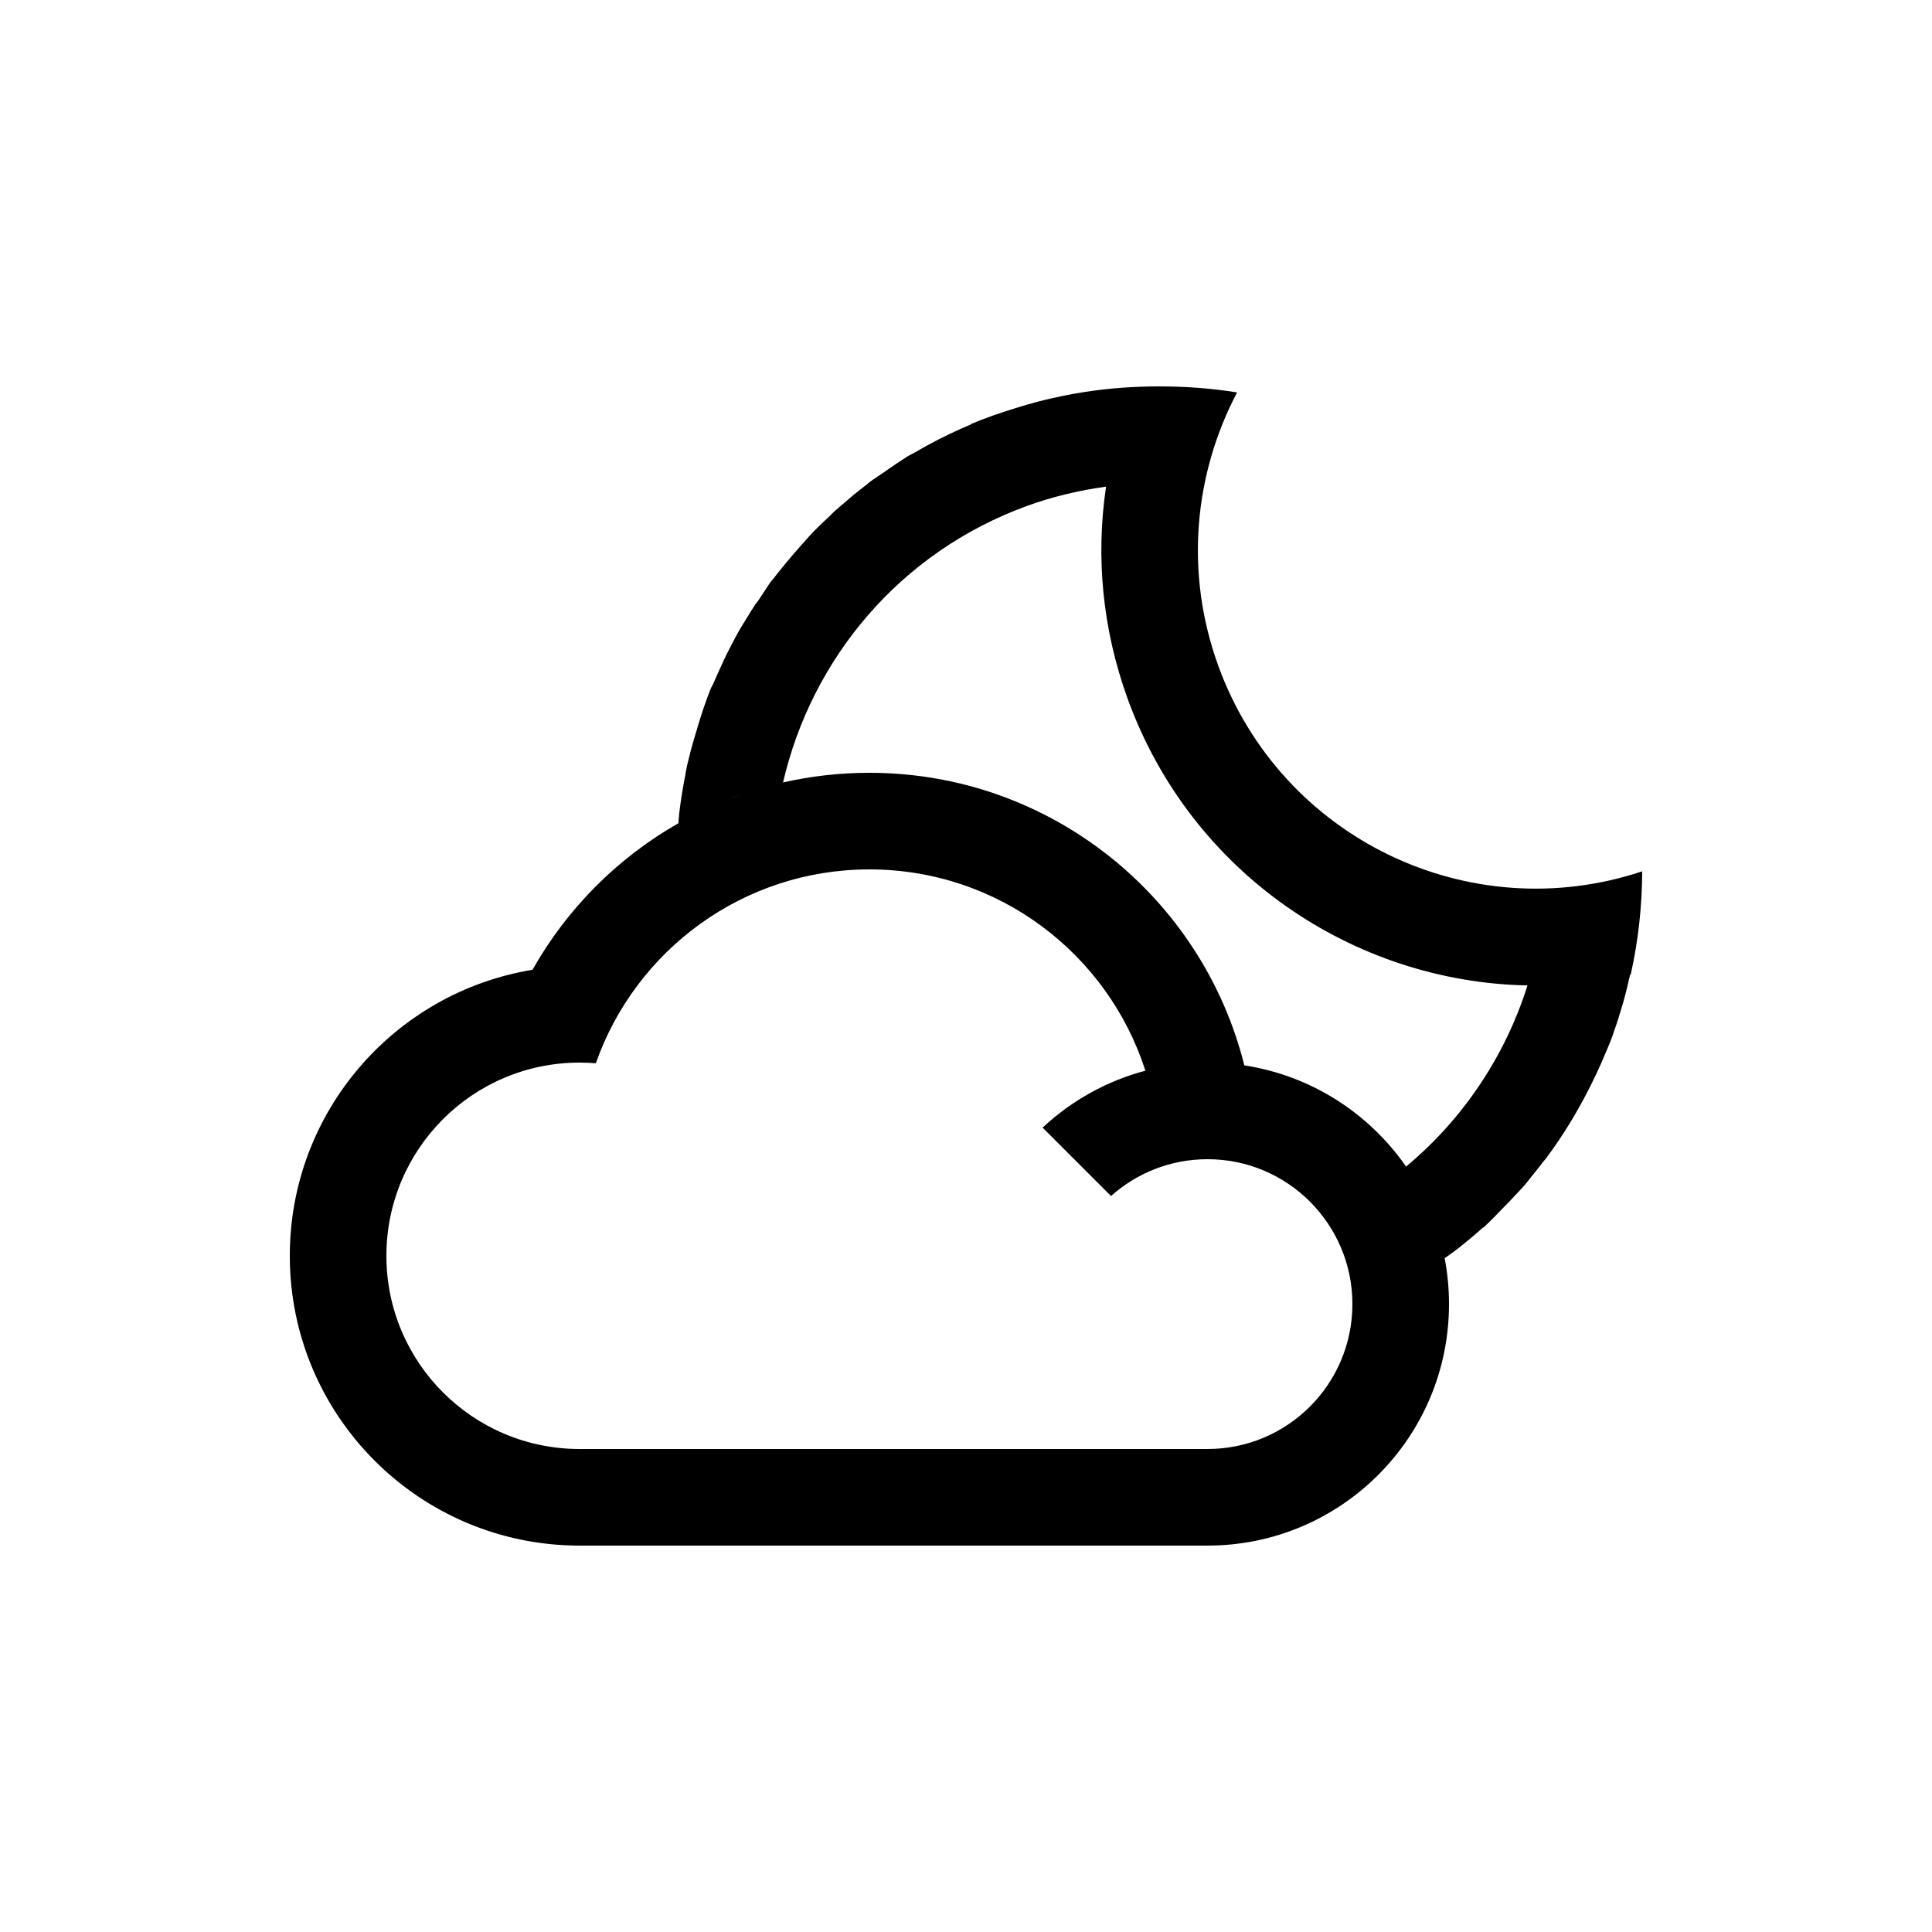
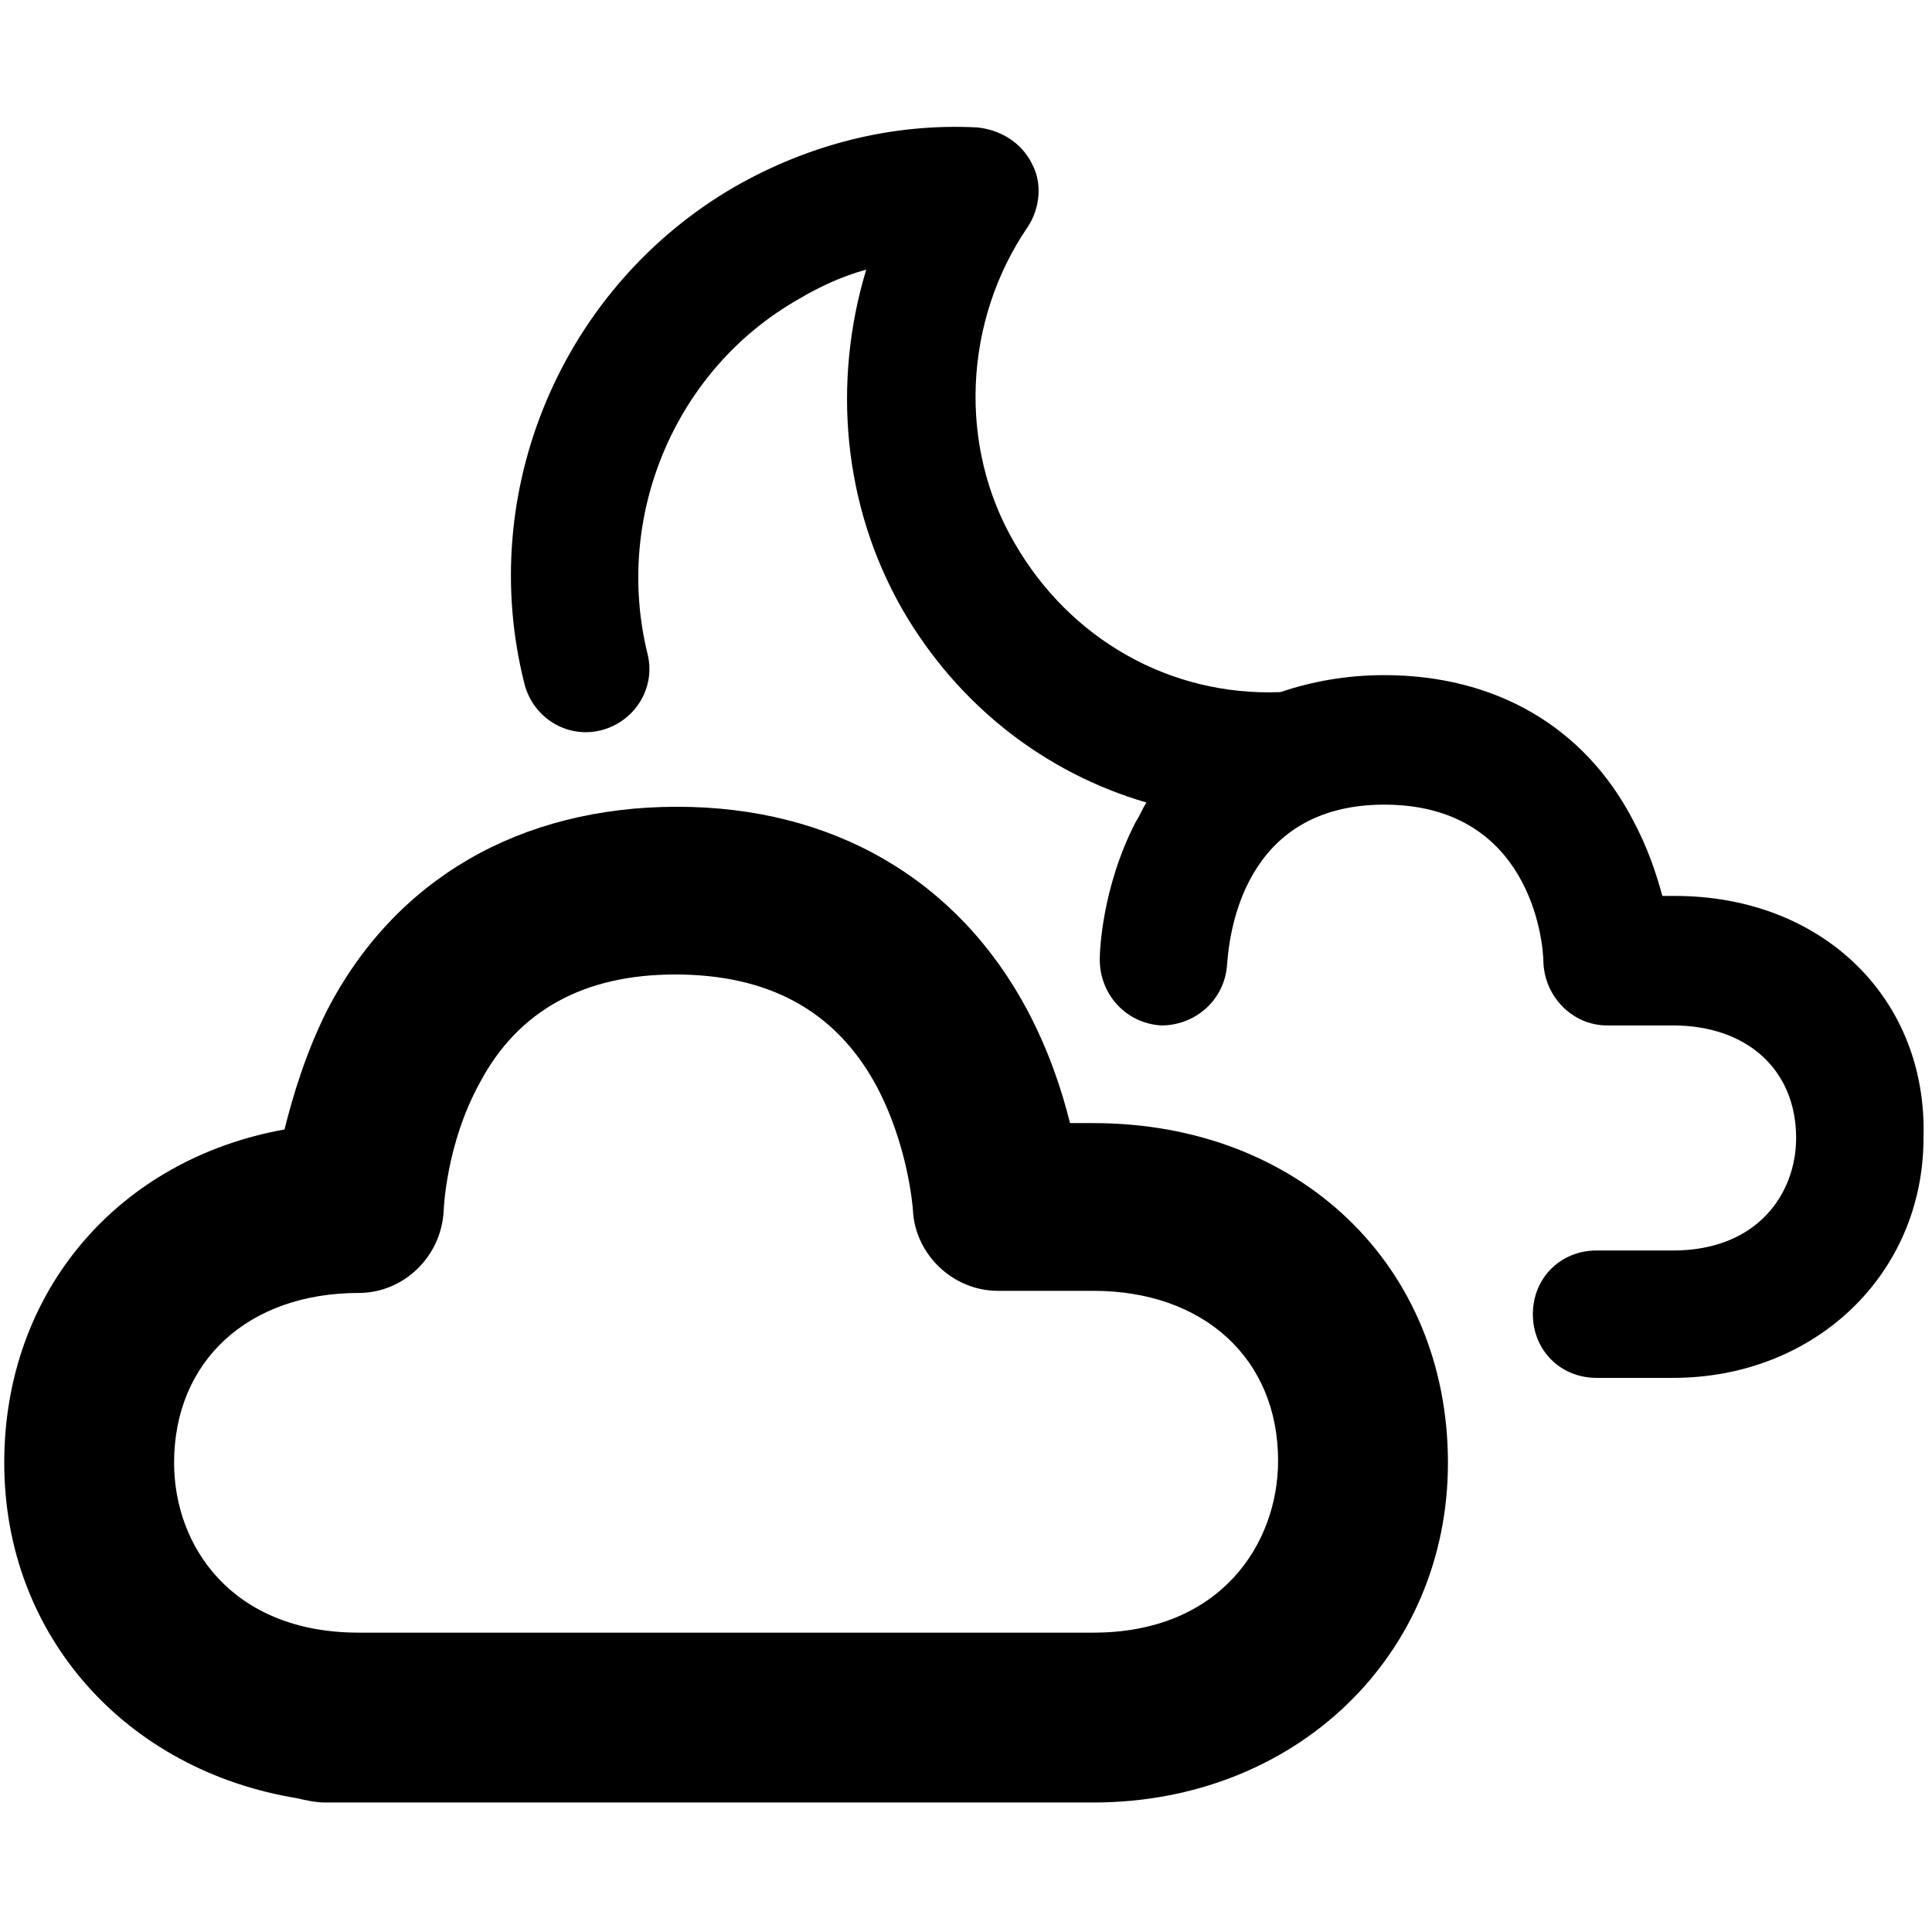
- <svg xmlns="http://www.w3.org/2000/svg" width="1000" height="1000" id="svg16419" version="1.1">
-   <defs id="defs16421" />
-   <g id="layer1" transform="translate(0,-52.36218)">
-     <path style="fill:#000000;fill-opacity:1;stroke:none" d="M 600 200 C 587.056 200 574.289 200.916 561.875 202.812 C 557.737 203.445 553.756 204.167 549.688 205 C 545.619 205.833 541.494 206.785 537.5 207.812 C 533.506 208.84 529.539 210.032 525.625 211.25 C 517.797 213.685 510.29 216.212 502.812 219.375 C 502.688 219.425 502.624 219.635 502.5 219.688 C 495.078 222.823 487.9 226.24 480.938 230 C 478.521 231.305 476.11 232.686 473.75 234.062 C 472.432 234.836 470.99 235.453 469.688 236.25 C 469.37 236.443 469.065 236.681 468.75 236.875 C 465.851 238.666 463.131 240.595 460.312 242.5 C 459.255 243.211 458.232 243.962 457.188 244.688 C 454.932 246.262 452.512 247.729 450.312 249.375 C 449.663 249.86 449.082 250.447 448.438 250.938 C 445.901 252.874 443.397 254.845 440.938 256.875 C 440.094 257.569 439.271 258.358 438.438 259.062 C 436.233 260.932 434.013 262.744 431.875 264.688 C 431.111 265.381 430.442 266.173 429.688 266.875 C 427.289 269.109 424.809 271.424 422.5 273.75 C 421.982 274.272 421.45 274.786 420.938 275.312 C 418.868 277.434 416.994 279.712 415 281.906 C 412.31 284.867 409.735 287.881 407.188 290.969 C 404.949 293.687 402.742 296.289 400.625 299.094 C 400.133 299.744 399.548 300.314 399.062 300.969 C 397.501 303.081 396.18 305.373 394.688 307.531 C 393.825 308.773 393.027 310.024 392.188 311.281 C 391.822 311.829 391.298 312.293 390.938 312.844 C 389.344 315.273 387.761 317.857 386.25 320.344 C 385.108 322.227 383.904 324.057 382.812 325.969 C 381.373 328.492 380.101 330.899 378.75 333.469 C 377.344 336.135 375.999 338.872 374.688 341.594 C 374.25 342.505 373.865 343.49 373.438 344.406 C 372.026 347.433 370.668 350.378 369.375 353.469 C 368.926 354.539 368.246 355.517 367.812 356.594 C 365.283 362.871 363.267 369.186 361.25 375.656 C 361.021 376.389 360.847 377.109 360.625 377.844 C 359.66 381.051 358.651 384.272 357.812 387.531 C 357.065 390.423 356.269 393.361 355.625 396.281 C 355.394 397.338 355.217 398.344 355 399.406 C 354.872 400.022 354.81 400.664 354.688 401.281 C 354.005 404.75 353.35 408.387 352.812 411.906 C 352.341 414.954 351.921 417.899 351.562 420.969 C 351.43 422.115 351.366 423.255 351.25 424.406 C 351.23 424.615 351.27 424.822 351.25 425.031 C 351.215 425.388 351.188 425.74 351.156 426.094 C 319.623 444.054 293.442 470.342 275.625 501.969 C 204.374 513.611 150 575.456 150 650 C 150 732.843 217.157 800 300 800 L 450 800 L 625 800 C 694.036 800 750 744.036 750 675 C 750 666.881 749.228 658.937 747.75 651.25 C 750.297 649.422 752.891 647.641 755.312 645.719 C 759.416 642.46 763.322 639.207 767.188 635.719 C 767.461 635.469 767.854 635.334 768.125 635.094 C 771.702 631.836 775.072 628.225 778.438 624.781 C 780.662 622.506 782.87 620.26 785 617.906 C 786.341 616.43 787.756 615.04 789.062 613.531 C 790.362 612.024 791.551 610.379 792.812 608.844 C 794.842 606.383 796.814 603.881 798.75 601.344 C 799.246 600.694 799.823 600.126 800.312 599.469 C 809.038 587.749 816.586 575.284 823.125 562.281 C 825.427 557.704 827.669 552.896 829.688 548.188 C 831.443 544.092 833.151 540.186 834.688 536 C 834.909 535.397 835.096 534.73 835.312 534.125 C 837.04 529.298 838.569 524.368 840 519.438 C 841.431 514.507 842.622 509.458 843.75 504.438 C 843.85 504.418 843.965 504.457 844.062 504.438 C 847.903 487.173 849.932 469.405 850 451 C 760.465 480.798 663.105 433.976 630.625 344.719 C 613.026 296.356 618.083 245.346 640.312 203.125 C 627.199 201 613.714 200 600 200 z M 572.5 251.875 C 567.131 287.754 570.472 325.418 583.75 361.906 C 616.466 451.81 700.398 508.285 790.625 510.062 C 779.193 546.318 757.545 579.047 727.781 603.812 C 708.646 576.243 678.68 556.736 644.062 551.438 C 622.358 464.456 543.703 400 450 400 C 434.641 400 419.678 401.723 405.312 405 C 420.003 341.234 465.489 285.929 531.562 261.875 C 545.038 256.97 558.813 253.787 572.5 251.875 z M 388.844 409.531 C 386.982 410.128 385.15 410.725 383.312 411.375 C 381.226 412.113 379.147 412.883 377.094 413.688 C 379.153 412.878 381.226 412.113 383.312 411.375 C 385.143 410.728 386.993 410.122 388.844 409.531 z M 450 450 C 516.861 450 573.477 493.757 592.844 554.188 C 572.654 559.546 554.467 569.815 539.656 583.656 L 575.062 619.062 C 588.325 607.214 605.816 600 625 600 C 666.421 600 700 633.579 700 675 C 700 716.421 666.421 750 625 750 L 300 750 C 244.772 750 200 705.228 200 650 C 200 594.772 244.772 550 300 550 C 302.834 550 305.632 550.113 308.406 550.344 C 328.9 491.904 384.56 450 450 450 z " transform="translate(0,52.36218)" id="path16429-7" />
+ <svg xmlns="http://www.w3.org/2000/svg" version="1.1" id="Layer_1" x="0px" y="0px" viewBox="0 0 91 91" enable-background="new 0 0 91 91" xml:space="preserve">
+   <g>
+     <path d="M51.5,52.9h-1.1c-0.4-1.6-1-3.4-2-5.3c-3.3-6.2-9.2-9.6-16.5-9.6c-7.4,0-13.3,3.4-16.5,9.6c-1,2-1.6,4-2,5.6   C5.6,54.6,0.2,60.8,0.2,68.9C0.2,77.1,6,83.4,14,84.7c0.4,0.1,0.9,0.2,1.3,0.2h36.2c9.5,0,16.7-6.9,16.7-16   C68.2,59.6,61.2,52.9,51.5,52.9z M51.5,76.9H16.9c-6,0-8.7-4.1-8.7-8c0-4.8,3.5-8,8.7-8c2.1,0,3.9-1.7,4-3.9c0,0,0.1-3.1,1.7-6   c1.8-3.4,4.9-5.1,9.2-5.1c4.4,0,7.5,1.7,9.4,5.1c1.6,2.9,1.8,6,1.8,6c0.1,2.1,1.9,3.8,4,3.8h4.5c5.2,0,8.7,3.2,8.7,8   C60.2,72.7,57.5,76.9,51.5,76.9z" />
+     <path d="M78.9,42.2h-0.6c-0.3-1.1-0.7-2.3-1.4-3.6c-2.3-4.4-6.5-6.8-11.7-6.8c-1.8,0-3.4,0.3-4.9,0.8c-5.2,0.2-9.9-2.5-12.5-7   c-2.7-4.6-2.4-10.5,0.6-14.9c0.6-0.9,0.7-2.1,0.2-3c-0.5-1-1.5-1.6-2.6-1.7c-4-0.2-7.9,0.8-11.4,2.8c-8.1,4.7-12.2,14.3-9.9,23.4   c0.4,1.6,2,2.6,3.6,2.2c1.6-0.4,2.6-2,2.2-3.6c-1.6-6.5,1.3-13.4,7.1-16.7c1-0.6,2.1-1.1,3.2-1.4c-1.6,5.3-1.1,11.1,1.7,16   c2.6,4.5,6.7,7.7,11.5,9.1c-0.2,0.3-0.3,0.6-0.5,0.9c-1.6,3.1-1.7,6.1-1.7,6.5c0,1.6,1.2,3,2.9,3.1c1.6,0,3-1.2,3.1-2.9   c0.1-1.3,0.7-7.5,7.4-7.5c6.8,0,7.5,6.3,7.5,7.5c0.1,1.6,1.4,2.9,3,2.9h3.1c3.5,0,5.8,2.1,5.8,5.3c0,2.6-1.8,5.3-5.8,5.3h-3.6   c-1.7,0-3,1.3-3,3s1.3,3,3,3h3.6c6.7,0,11.8-4.9,11.8-11.3C90.8,47,85.8,42.2,78.9,42.2z" />
  </g>
</svg>
